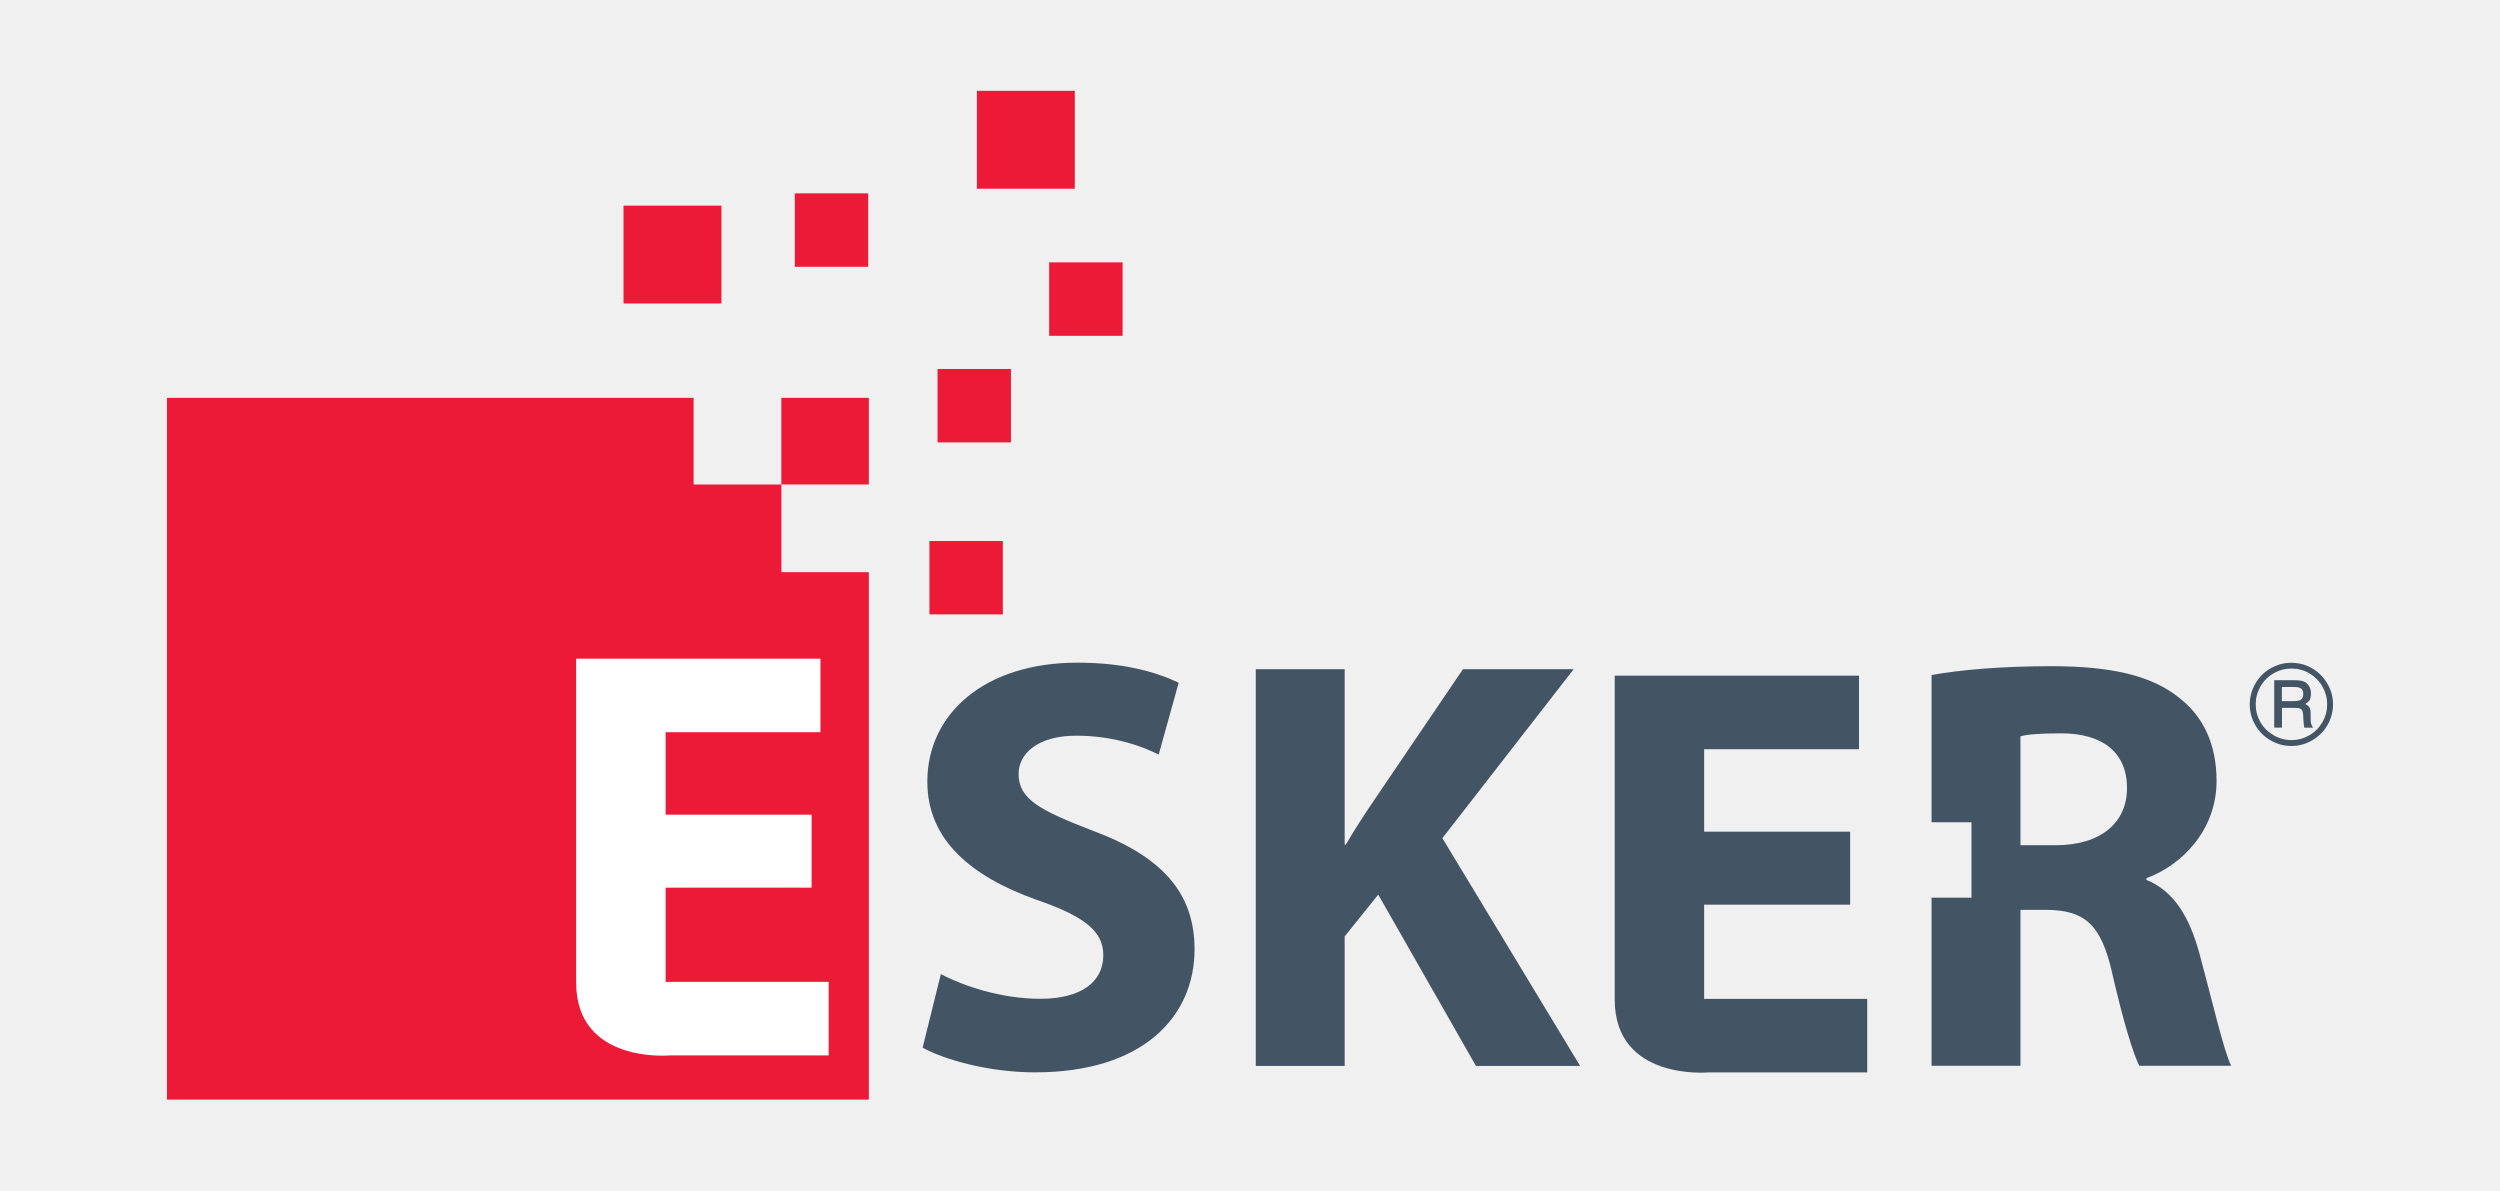
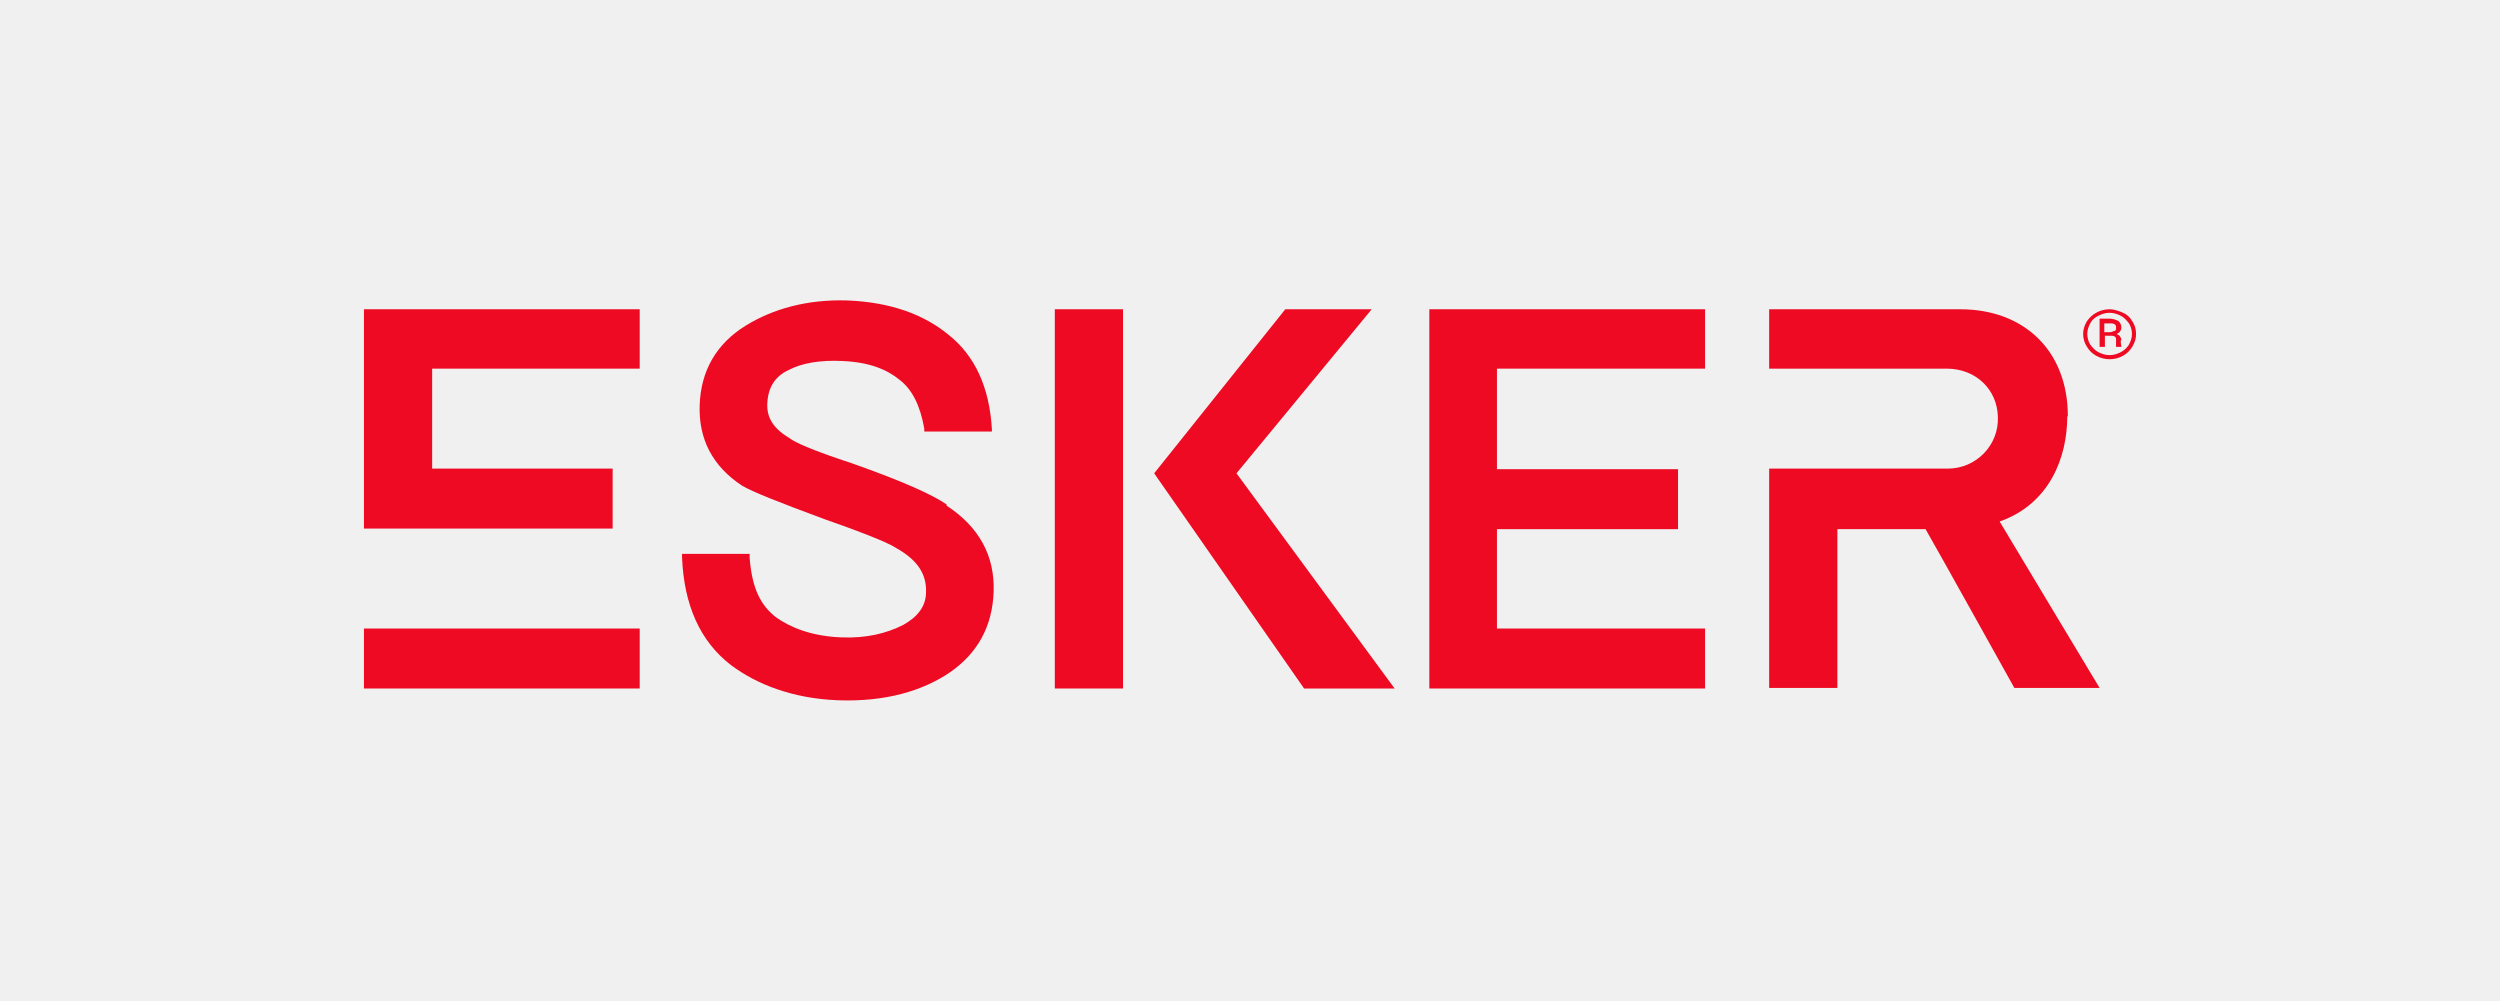
- <svg xmlns="http://www.w3.org/2000/svg" id="Calque_1" x="0" y="0" version="1.1" viewBox="0 0 595.28 283.46" xml:space="preserve" style="enable-background:new 0 0 595.28 283.46">
-   <defs id="defs189" />
-   <style type="text/css" id="style148">.st0{fill:#ed1a37}.st1{fill:#fff}.st2{fill:#435465}</style>
-   <g id="g184" transform="matrix(1.4,0,0,1.4,-119.056,-56.692)">
-     <g id="g182">
-       <g id="g152">
-         <polygon points="217.94,122.89 232.81,122.89 232.81,108.16 217.93,108.16 217.93,122.9 203.01,122.9 203.01,108.16 113.44,108.16 113.44,227.52 232.81,227.52 232.81,137.81 217.94,137.81 " class="st0" id="polygon150" />
-       </g>
-       <rect width="16.65" height="16.64" x="191.09" y="75.47" class="st0" id="rect154" />
-       <rect width="12.49" height="12.49" x="263.48" y="85.12" class="st0" id="rect156" />
-       <rect width="16.65" height="16.65" x="251.19" y="55.94" class="st0" id="rect158" />
-       <rect width="12.48" height="12.49" x="244.5" y="103.25" class="st0" id="rect160" />
-       <rect width="12.48" height="12.48" x="243.12" y="132.51" class="st0" id="rect162" />
-       <rect width="12.48" height="12.49" x="220.22" y="73.38" class="st0" id="rect164" />
-       <g id="g180">
-         <path d="m 198.25,191.47 h 24.83 v -12.42 h -24.83 v -14.02 h 26.33 v -12.51 h -41.55 c 0,0 0,39.15 0,55.08 0,13.87 15.92,12.4 15.92,12.4 h 27.03 v -12.51 h -27.73 v -16.02 z" class="st1" id="path166" />
-         <g id="g178">
-           <g id="g172">
-             <path d="m 270.79,181.74 c -8.81,-3.41 -12.51,-5.3 -12.51,-9.61 0,-3.41 3.2,-6.51 9.81,-6.51 6.51,0 11.42,1.9 14.02,3.21 l 3.4,-12.22 c -4,-1.9 -9.51,-3.41 -17.22,-3.41 -15.82,0 -25.53,8.71 -25.53,20.23 0,9.91 7.41,16.12 18.62,20.12 8.11,2.8 11.31,5.31 11.31,9.41 0,4.5 -3.71,7.41 -10.71,7.41 -6.51,0 -12.91,-2.1 -16.92,-4.2 l -3.1,12.51 c 3.8,2.11 11.41,4.2 19.12,4.2 18.52,0 27.13,-9.61 27.13,-20.92 0,-9.6 -5.51,-15.81 -17.42,-20.22 z m 188.33,20.93 c -1.7,-6.21 -4.31,-10.61 -9.01,-12.52 v -0.3 c 5.81,-2.1 11.92,-8.01 11.92,-16.52 0,-6.21 -2.21,-10.92 -6.31,-14.12 -4.81,-3.91 -11.81,-5.41 -21.83,-5.41 -8.21,0 -15.42,0.6 -20.33,1.5 v 25.04 h 6.79 v 12.83 h -6.79 v 28.6 h 15.12 v -26.53 h 4.5 c 6.31,0.1 9.21,2.3 11.11,10.81 1.91,8.31 3.61,13.82 4.61,15.72 h 15.62 c -1.29,-2.58 -3.3,-11.39 -5.4,-19.1 z m -24.43,-18.42 h -6.01 v -18.53 c 1.1,-0.3 3.2,-0.5 6.91,-0.5 7.01,0 11.21,3.2 11.21,9.31 0.01,5.91 -4.5,9.72 -12.11,9.72 z m -82,-29.94 h -18.83 l -15.21,22.43 c -1.61,2.4 -3.21,4.81 -4.71,7.41 h -0.2 v -29.84 h -15.12 v 67.48 h 15.12 v -22.03 l 5.71,-7.11 16.62,29.14 h 17.72 l -23.43,-38.74 z" class="st2" id="path168" />
-             <path d="m 374.88,194.36 h 24.83 v -12.42 h -24.83 v -14.02 h 26.34 v -12.51 h -41.55 c 0,0 0,39.15 0,55.08 0,13.87 15.92,12.4 15.92,12.4 h 27.03 v -12.51 h -27.74 z" class="st2" id="path170" />
-           </g>
-           <g id="g176">
-             <path d="m 481.84,160.27 c 0,1.28 -0.32,2.46 -0.95,3.55 -0.63,1.09 -1.5,1.95 -2.59,2.59 -1.1,0.64 -2.28,0.96 -3.54,0.96 -1.25,0 -2.43,-0.31 -3.53,-0.95 -1.1,-0.63 -1.97,-1.5 -2.6,-2.59 -0.64,-1.09 -0.95,-2.26 -0.95,-3.51 0,-1.26 0.31,-2.44 0.95,-3.55 0.63,-1.11 1.5,-1.98 2.59,-2.6 1.1,-0.63 2.27,-0.95 3.53,-0.95 1.26,0 2.44,0.31 3.53,0.94 1.09,0.63 1.95,1.5 2.59,2.6 0.65,1.09 0.97,2.26 0.97,3.51 z m -1,0.01 c 0,-1.07 -0.27,-2.08 -0.81,-3.03 -0.55,-0.95 -1.29,-1.69 -2.22,-2.24 -0.94,-0.54 -1.94,-0.81 -3.02,-0.81 -1.08,0 -2.1,0.27 -3.05,0.81 -0.95,0.54 -1.7,1.29 -2.24,2.24 -0.54,0.95 -0.81,1.96 -0.81,3.05 0,1.08 0.27,2.09 0.81,3.03 0.54,0.94 1.29,1.67 2.24,2.22 0.95,0.55 1.97,0.82 3.05,0.82 1.07,0 2.08,-0.27 3.02,-0.82 0.94,-0.54 1.68,-1.29 2.22,-2.22 0.54,-0.94 0.81,-1.96 0.81,-3.05 z m -9.02,-4.1 h 3.38 c 0.79,0 1.36,0.08 1.71,0.24 0.35,0.16 0.63,0.42 0.85,0.77 0.22,0.36 0.33,0.77 0.33,1.25 0,0.41 -0.07,0.76 -0.2,1.07 -0.12,0.22 -0.38,0.46 -0.78,0.72 0.37,0.18 0.61,0.38 0.74,0.62 0.13,0.23 0.19,0.64 0.19,1.21 v 0.91 c 0,0.43 0.09,0.79 0.28,1.07 l 0.13,0.22 h -1.49 c -0.07,-0.33 -0.12,-0.73 -0.15,-1.19 l -0.05,-0.99 c -0.02,-0.36 -0.08,-0.62 -0.17,-0.77 -0.09,-0.15 -0.22,-0.26 -0.39,-0.32 -0.17,-0.07 -0.51,-0.1 -1.01,-0.1 h -2.03 v 3.36 h -1.32 v -8.07 z m 1.32,1.16 v 2.4 h 1.96 c 0.6,0 1,-0.07 1.21,-0.21 0.32,-0.2 0.47,-0.53 0.47,-1 0,-0.41 -0.11,-0.71 -0.33,-0.9 -0.22,-0.19 -0.64,-0.29 -1.26,-0.29 z" class="st2" id="path174" />
-           </g>
-         </g>
-       </g>
-     </g>
-   </g>
+ <svg xmlns="http://www.w3.org/2000/svg" id="Calque_1" version="1.1" viewBox="0 0 425.2 170.1">
+   <defs>
+     <style>
+       .st0 {
+         fill: #ed0a22;
+       }
+     </style>
+   </defs>
+   <path class="st0" d="M360.8,55.7c0-.5-.2-.8-.5-1.1-.4-.2-.9-.4-1.5-.4h-1.7v4.8h.9v-1.9h1.1c.5,0,.8.2.8.6v1.3h.9c0-.2-.1-.5-.1-.8v-.3h.1c0-.5-.3-.9-.8-1.1.5-.2.8-.6.8-1.1ZM359.6,56.3c-.2,0-.4.2-.7.2h-1v-1.5h.9c.4,0,.7,0,.9.2.2.1.2.3.2.6s0,.4-.3.5Z" />
+   <path class="st0" d="M362.7,54.7c-.4-.7-.9-1.2-1.6-1.5s-1.5-.6-2.3-.6-1.6.2-2.3.6c-.7.4-1.2.9-1.6,1.5-.4.7-.6,1.4-.6,2.1s.2,1.5.6,2.1c.4.7.9,1.2,1.6,1.6.7.4,1.5.6,2.3.6s1.6-.2,2.3-.6c.7-.4,1.2-.9,1.6-1.6.4-.7.6-1.3.6-2.1s-.2-1.5-.6-2.1ZM362.1,58.6c-.3.5-.8,1-1.4,1.3-.6.3-1.2.5-1.9.5s-1.3-.2-1.9-.5c-.6-.3-1-.8-1.4-1.3-.3-.5-.5-1.2-.5-1.8s.2-1.2.5-1.8c.3-.6.8-1,1.4-1.3.6-.3,1.2-.5,1.9-.5s1.3.2,1.9.5c.6.3,1,.8,1.4,1.3.3.5.5,1.1.5,1.8s-.2,1.2-.5,1.8Z" />
+   <rect class="st0" x="61.9" y="106.9" width="46.9" height="10.2" />
+   <polygon class="st0" points="61.9 89.9 104.2 89.9 104.2 79.7 73.5 79.7 73.5 62.7 108.8 62.7 108.8 52.6 61.9 52.6 61.9 89.9" />
+   <polygon class="st0" points="243.1 117.1 290 117.1 290 106.9 254.6 106.9 254.6 90 285.4 90 285.4 79.8 254.6 79.8 254.6 62.7 290 62.7 290 52.6 243.1 52.6 243.1 117.1" />
+   <polygon class="st0" points="233.3 52.6 218.6 52.6 196.3 80.5 221.8 117.1 237.2 117.1 210.3 80.5 233.3 52.6" />
+   <rect class="st0" x="179.4" y="52.6" width="11.6" height="64.5" />
+   <path class="st0" d="M351.7,70.8h0c0-11.2-7.5-18.2-18.3-18.2h-32.5v10.1h30.2c5,0,8.6,3.6,8.7,8.2.2,4.8-3.7,8.8-8.5,8.8h-30.4v37.3h11.6v-27h15c1.8,3.1,15.1,27,15.1,27h14.5s-13.6-22.6-17-28.3c8.5-3,11.5-10.9,11.5-17.9Z" />
+   <path class="st0" d="M161,86v-.2c-2.3-1.6-7.3-3.9-16.1-7-7.3-2.4-9.7-3.6-10.5-4.2-2.7-1.6-4-3.4-3.9-5.9.1-2.8,1.3-4.7,3.7-5.8,2.1-1.1,5.2-1.7,9.1-1.5,4.5.2,7.5,1.4,9.7,3.2,2.1,1.6,3.5,4.3,4.2,8.3v.5h11.5v-.4c-.4-7.1-2.9-12.5-7.3-16-4.1-3.4-9.7-5.6-17.3-5.9-6.8-.2-12.6,1.4-17.3,4.3-5,3.1-7.6,7.7-7.8,13.5s2.2,10.4,7.2,13.7c1.9,1.1,6.2,2.8,14.3,5.8,8.3,2.9,11,4.2,11.9,4.8,3.6,2,5.2,4.4,5.1,7.5,0,2.4-1.4,4.2-3.9,5.6-2.8,1.4-6.2,2.3-10.6,2.1-5-.2-8.6-1.7-11-3.4-2.7-2.1-4.1-5-4.5-10.1v-.7h-11.5v.5c.3,8.2,3.1,14.4,8.3,18.4,4.4,3.3,10.5,5.7,18.2,6,8.1.3,14.4-1.6,19-4.7,4.8-3.3,7.3-7.9,7.5-13.8.2-6.1-2.5-11-8-14.6Z" />
</svg>
